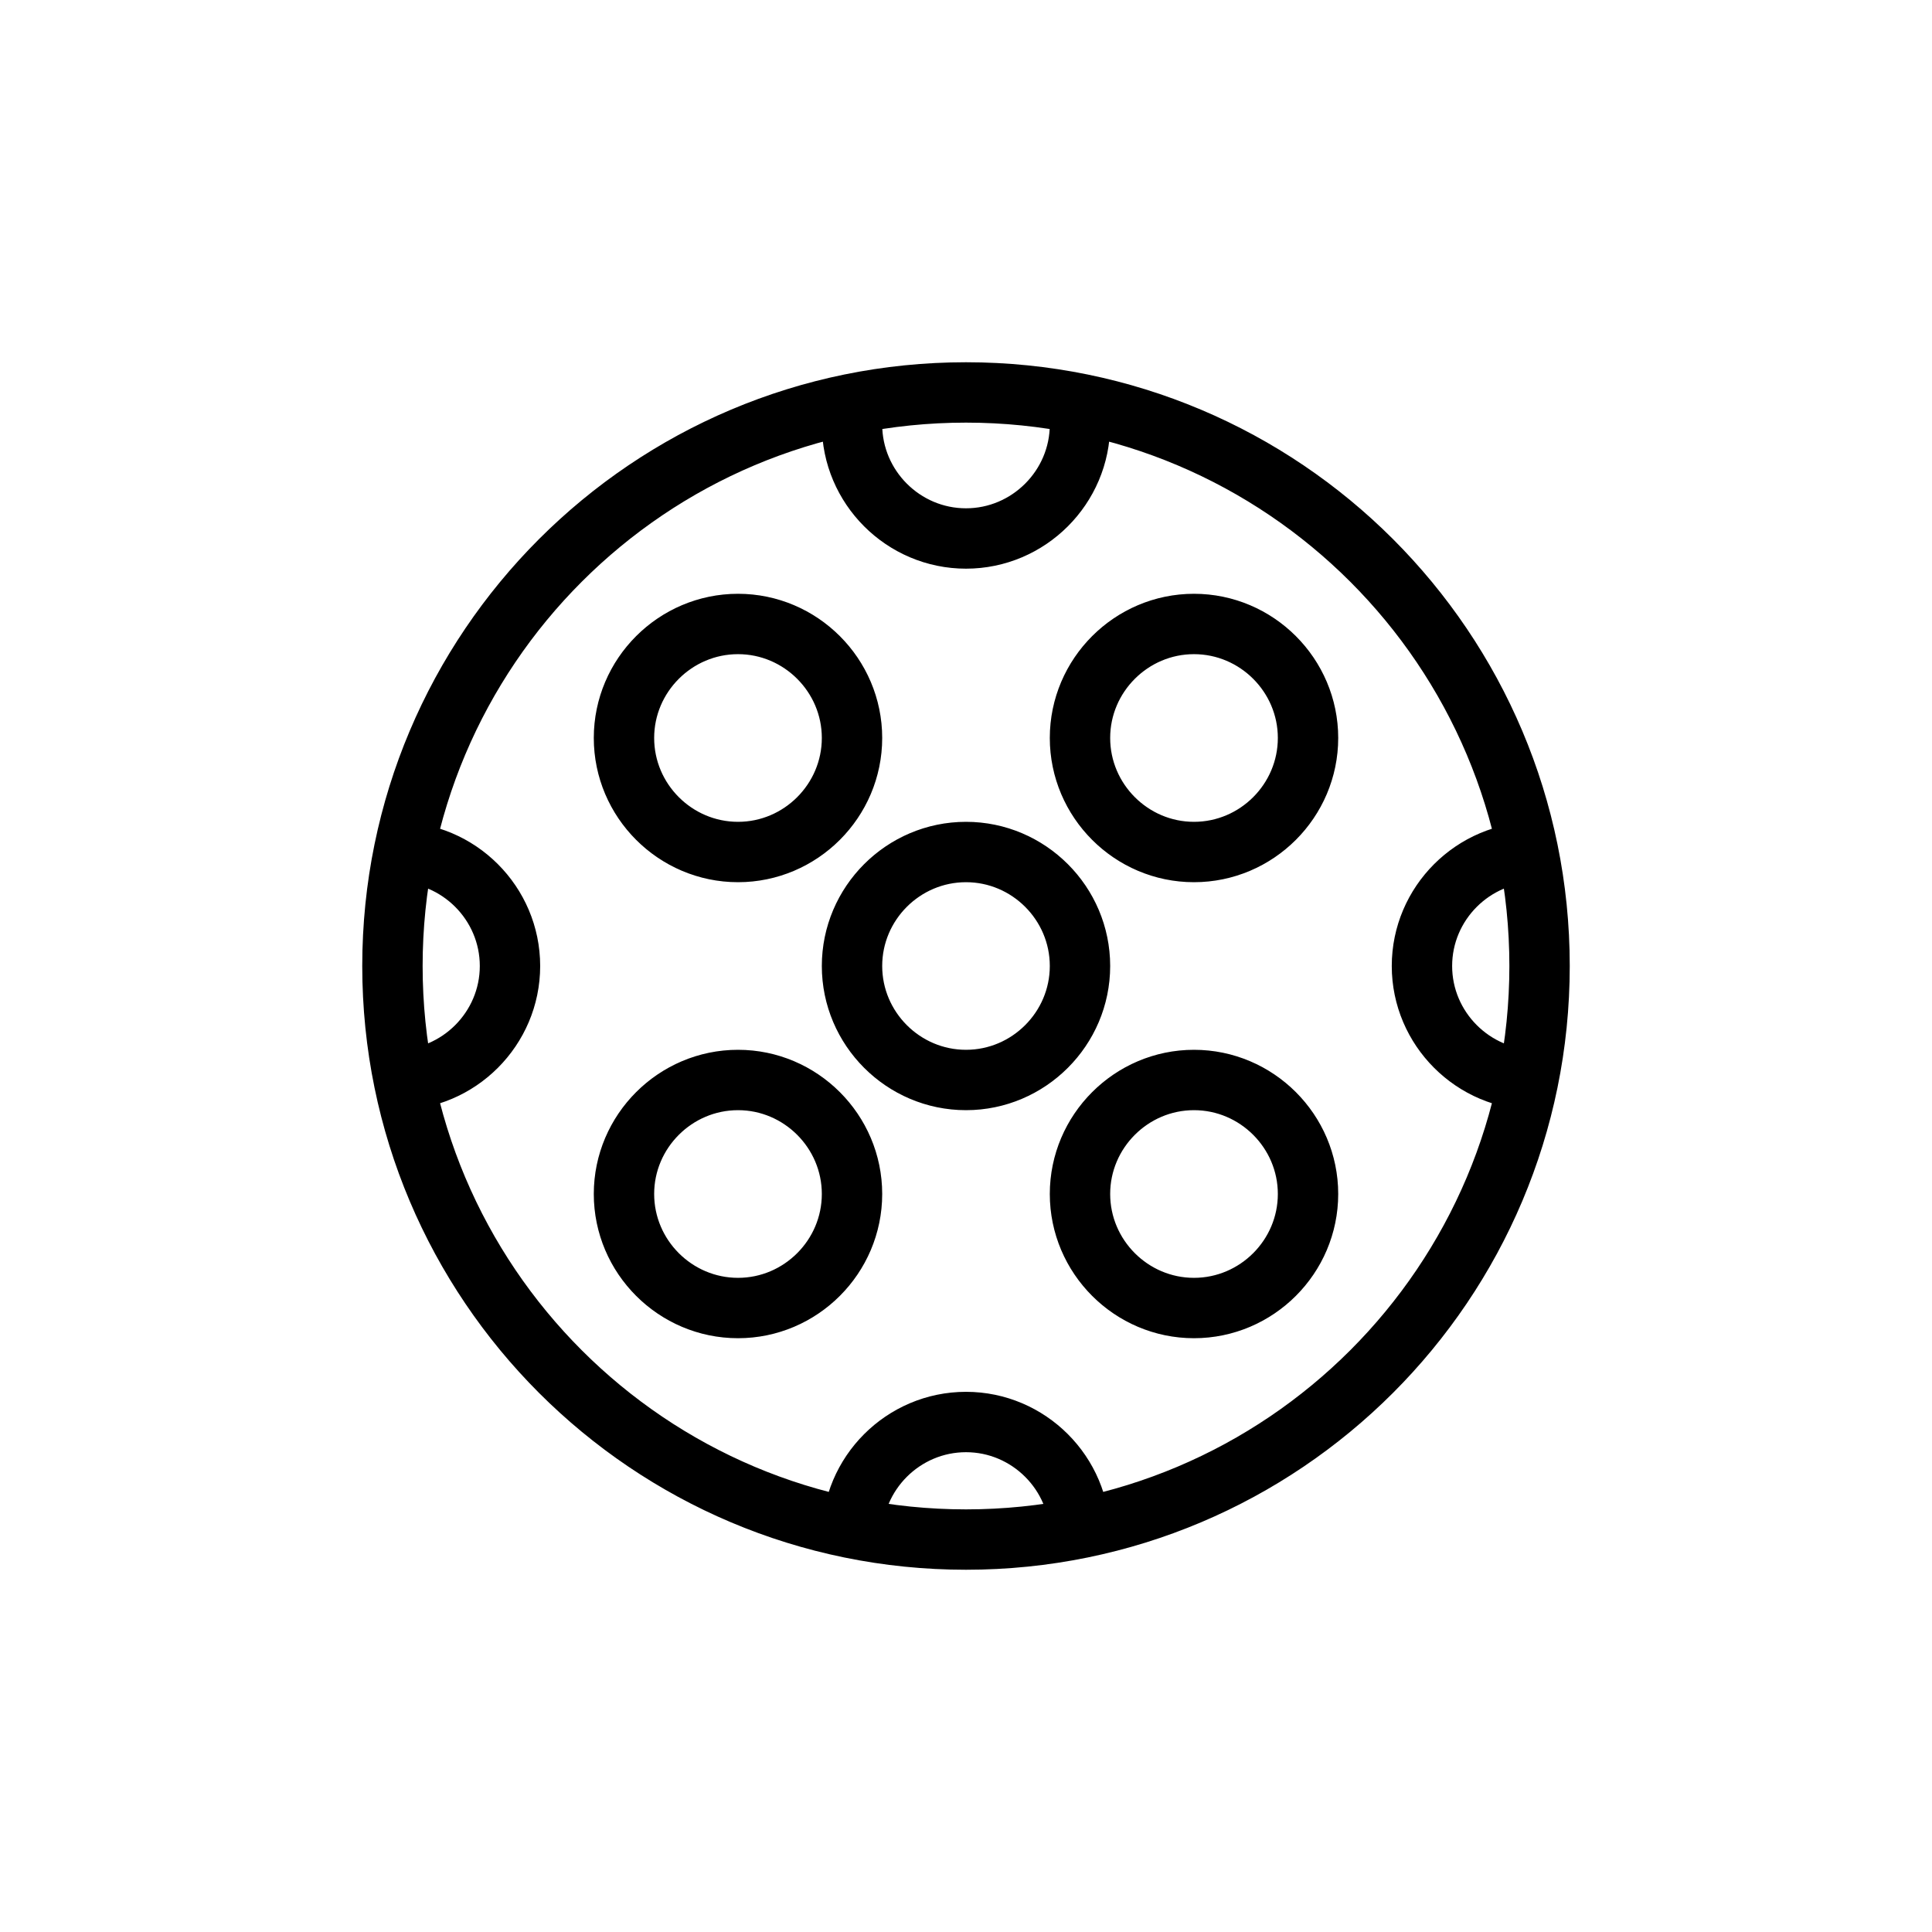
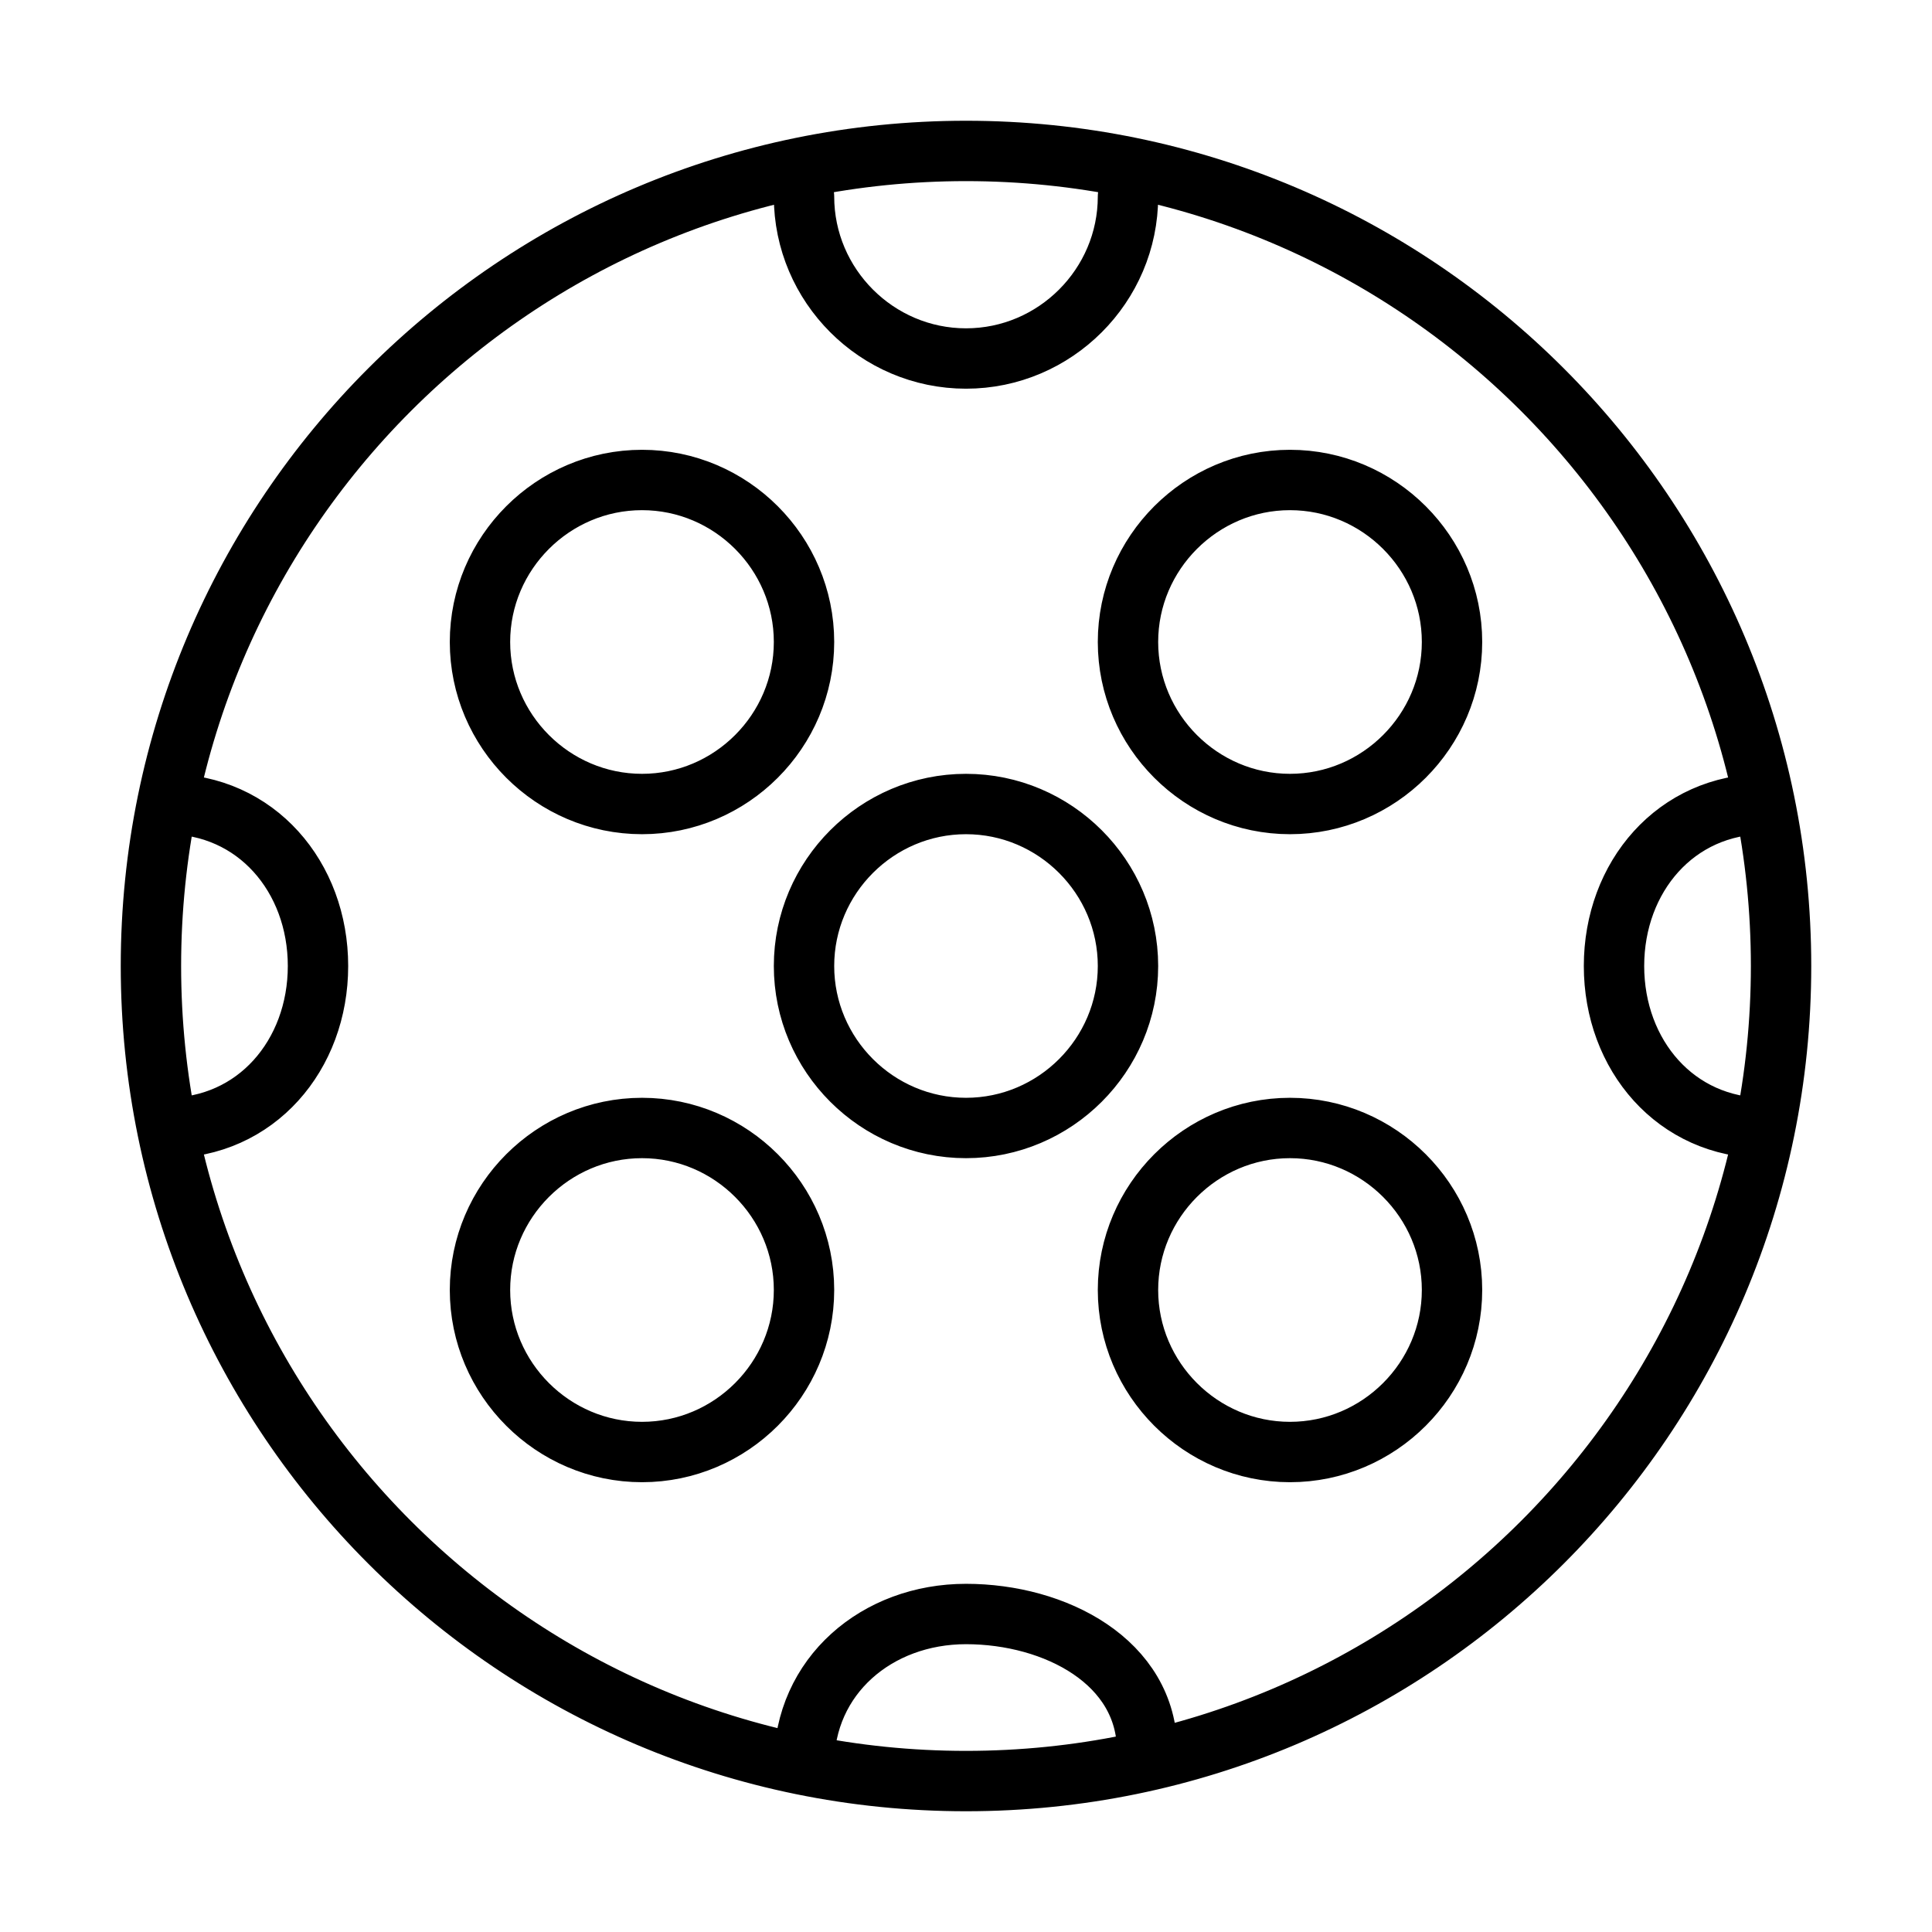
<svg xmlns="http://www.w3.org/2000/svg" width="32" height="32" viewBox="0 0 32 32" fill="none">
-   <path d="M14.159 6.559C14.112 6.701 14.112 6.889 14.112 7.031C14.112 8.069 14.961 8.919 16 8.919C17.038 8.919 17.888 8.069 17.888 7.031C17.888 6.889 17.888 6.701 17.841 6.559M17.888 25.441C17.888 24.402 17.038 23.553 16 23.553C14.961 23.553 14.112 24.402 14.112 25.441M6.559 17.888C7.598 17.888 8.447 17.038 8.447 16C8.447 14.961 7.598 14.112 6.559 14.112M25.441 14.112C24.402 14.112 23.552 14.961 23.552 16C23.552 17.038 24.402 17.888 25.441 17.888M16 17.888C14.961 17.888 14.112 17.038 14.112 16C14.112 14.961 14.961 14.112 16 14.112C17.038 14.112 17.888 14.961 17.888 16C17.888 17.038 17.038 17.888 16 17.888ZM12.224 14.112C11.185 14.112 10.335 13.262 10.335 12.223C10.335 11.185 11.185 10.335 12.224 10.335C13.262 10.335 14.112 11.185 14.112 12.223C14.112 13.262 13.262 14.112 12.224 14.112ZM19.776 14.112C18.738 14.112 17.888 13.262 17.888 12.223C17.888 11.185 18.738 10.335 19.776 10.335C20.815 10.335 21.665 11.185 21.665 12.223C21.665 13.262 20.815 14.112 19.776 14.112ZM19.776 21.665C18.738 21.665 17.888 20.815 17.888 19.776C17.888 18.738 18.738 17.888 19.776 17.888C20.815 17.888 21.665 18.738 21.665 19.776C21.665 20.815 20.815 21.665 19.776 21.665ZM12.224 21.665C11.185 21.665 10.335 20.815 10.335 19.776C10.335 18.738 11.185 17.888 12.224 17.888C13.262 17.888 14.112 18.738 14.112 19.776C14.112 20.815 13.262 21.665 12.224 21.665ZM16 25.5C10.752 25.5 6.5 21.248 6.5 16C6.5 10.752 10.752 6.5 16 6.5C21.248 6.5 25.5 10.752 25.5 16C25.5 21.248 21.248 25.5 16 25.5Z" stroke="black" stroke-miterlimit="10" />
+   <path d="M13.317 3.255C13.317 4.73 14.524 5.938 16 5.938C17.476 5.938 18.683 4.73 18.683 3.255M19 29C19 27.524 17.476 26.733 16 26.733C14.524 26.733 13.317 27.758 13.317 29.233M2.767 18.683C4.242 18.683 5.267 17.476 5.267 16C5.267 14.524 4.242 13.317 2.767 13.317M29.233 13.317C27.758 13.317 26.733 14.524 26.733 16C26.733 17.476 27.758 18.683 29.233 18.683M16 18.683C14.524 18.683 13.317 17.476 13.317 16C13.317 14.524 14.524 13.317 16 13.317C17.476 13.317 18.683 14.524 18.683 16C18.683 17.476 17.476 18.683 16 18.683ZM10.634 13.317C9.158 13.317 7.95 12.109 7.95 10.633C7.95 9.158 9.158 7.95 10.634 7.95C12.11 7.95 13.317 9.158 13.317 10.633C13.317 12.109 12.11 13.317 10.634 13.317ZM21.366 13.317C19.891 13.317 18.683 12.109 18.683 10.633C18.683 9.158 19.891 7.95 21.366 7.95C22.842 7.95 24.05 9.158 24.05 10.633C24.05 12.109 22.842 13.317 21.366 13.317ZM21.366 24.05C19.891 24.05 18.683 22.842 18.683 21.366C18.683 19.891 19.891 18.683 21.366 18.683C22.842 18.683 24.05 19.891 24.05 21.366C24.05 22.842 22.842 24.05 21.366 24.05ZM10.634 24.05C9.158 24.05 7.95 22.842 7.95 21.366C7.95 19.891 9.158 18.683 10.634 18.683C12.11 18.683 13.317 19.891 13.317 21.366C13.317 22.842 12.11 24.05 10.634 24.05ZM16 29.5C8.543 29.5 2.5 23.457 2.5 16C2.5 8.543 8.543 2.5 16 2.5C23.457 2.5 29.5 8.543 29.5 16C29.5 23.457 23.457 29.5 16 29.5Z" stroke="black" stroke-miterlimit="10" stroke-linecap="round" />
</svg>
